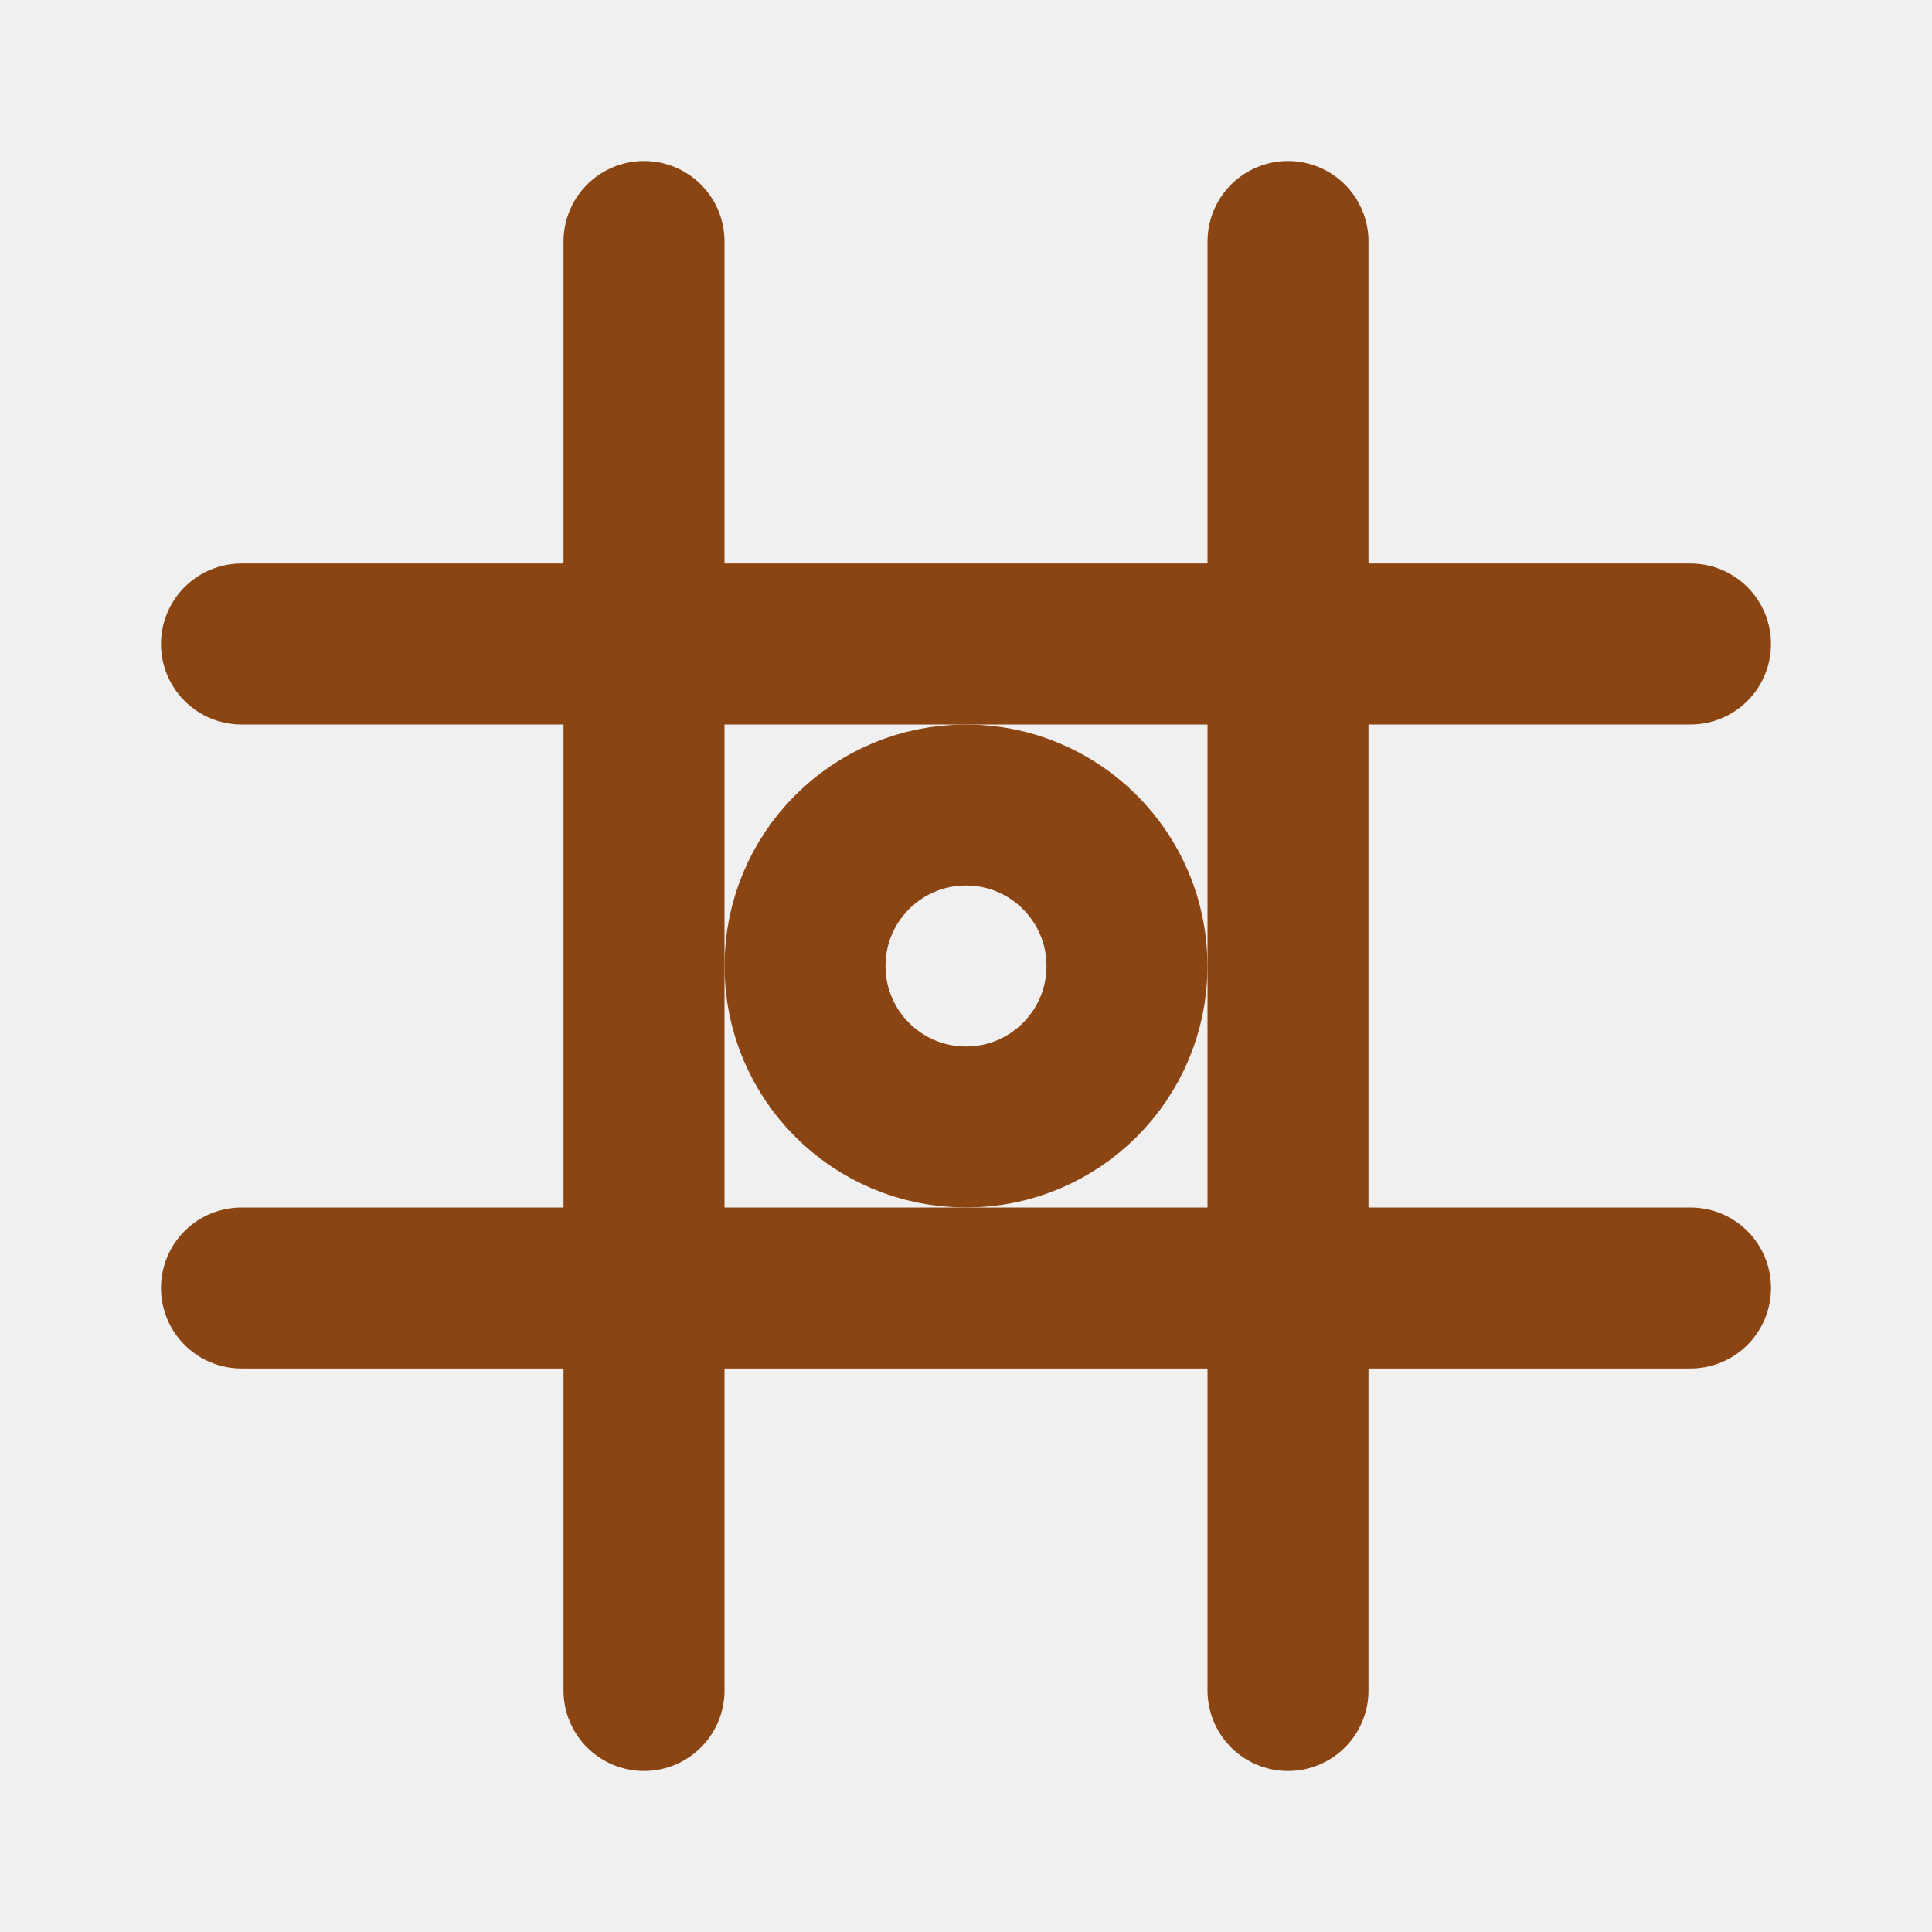
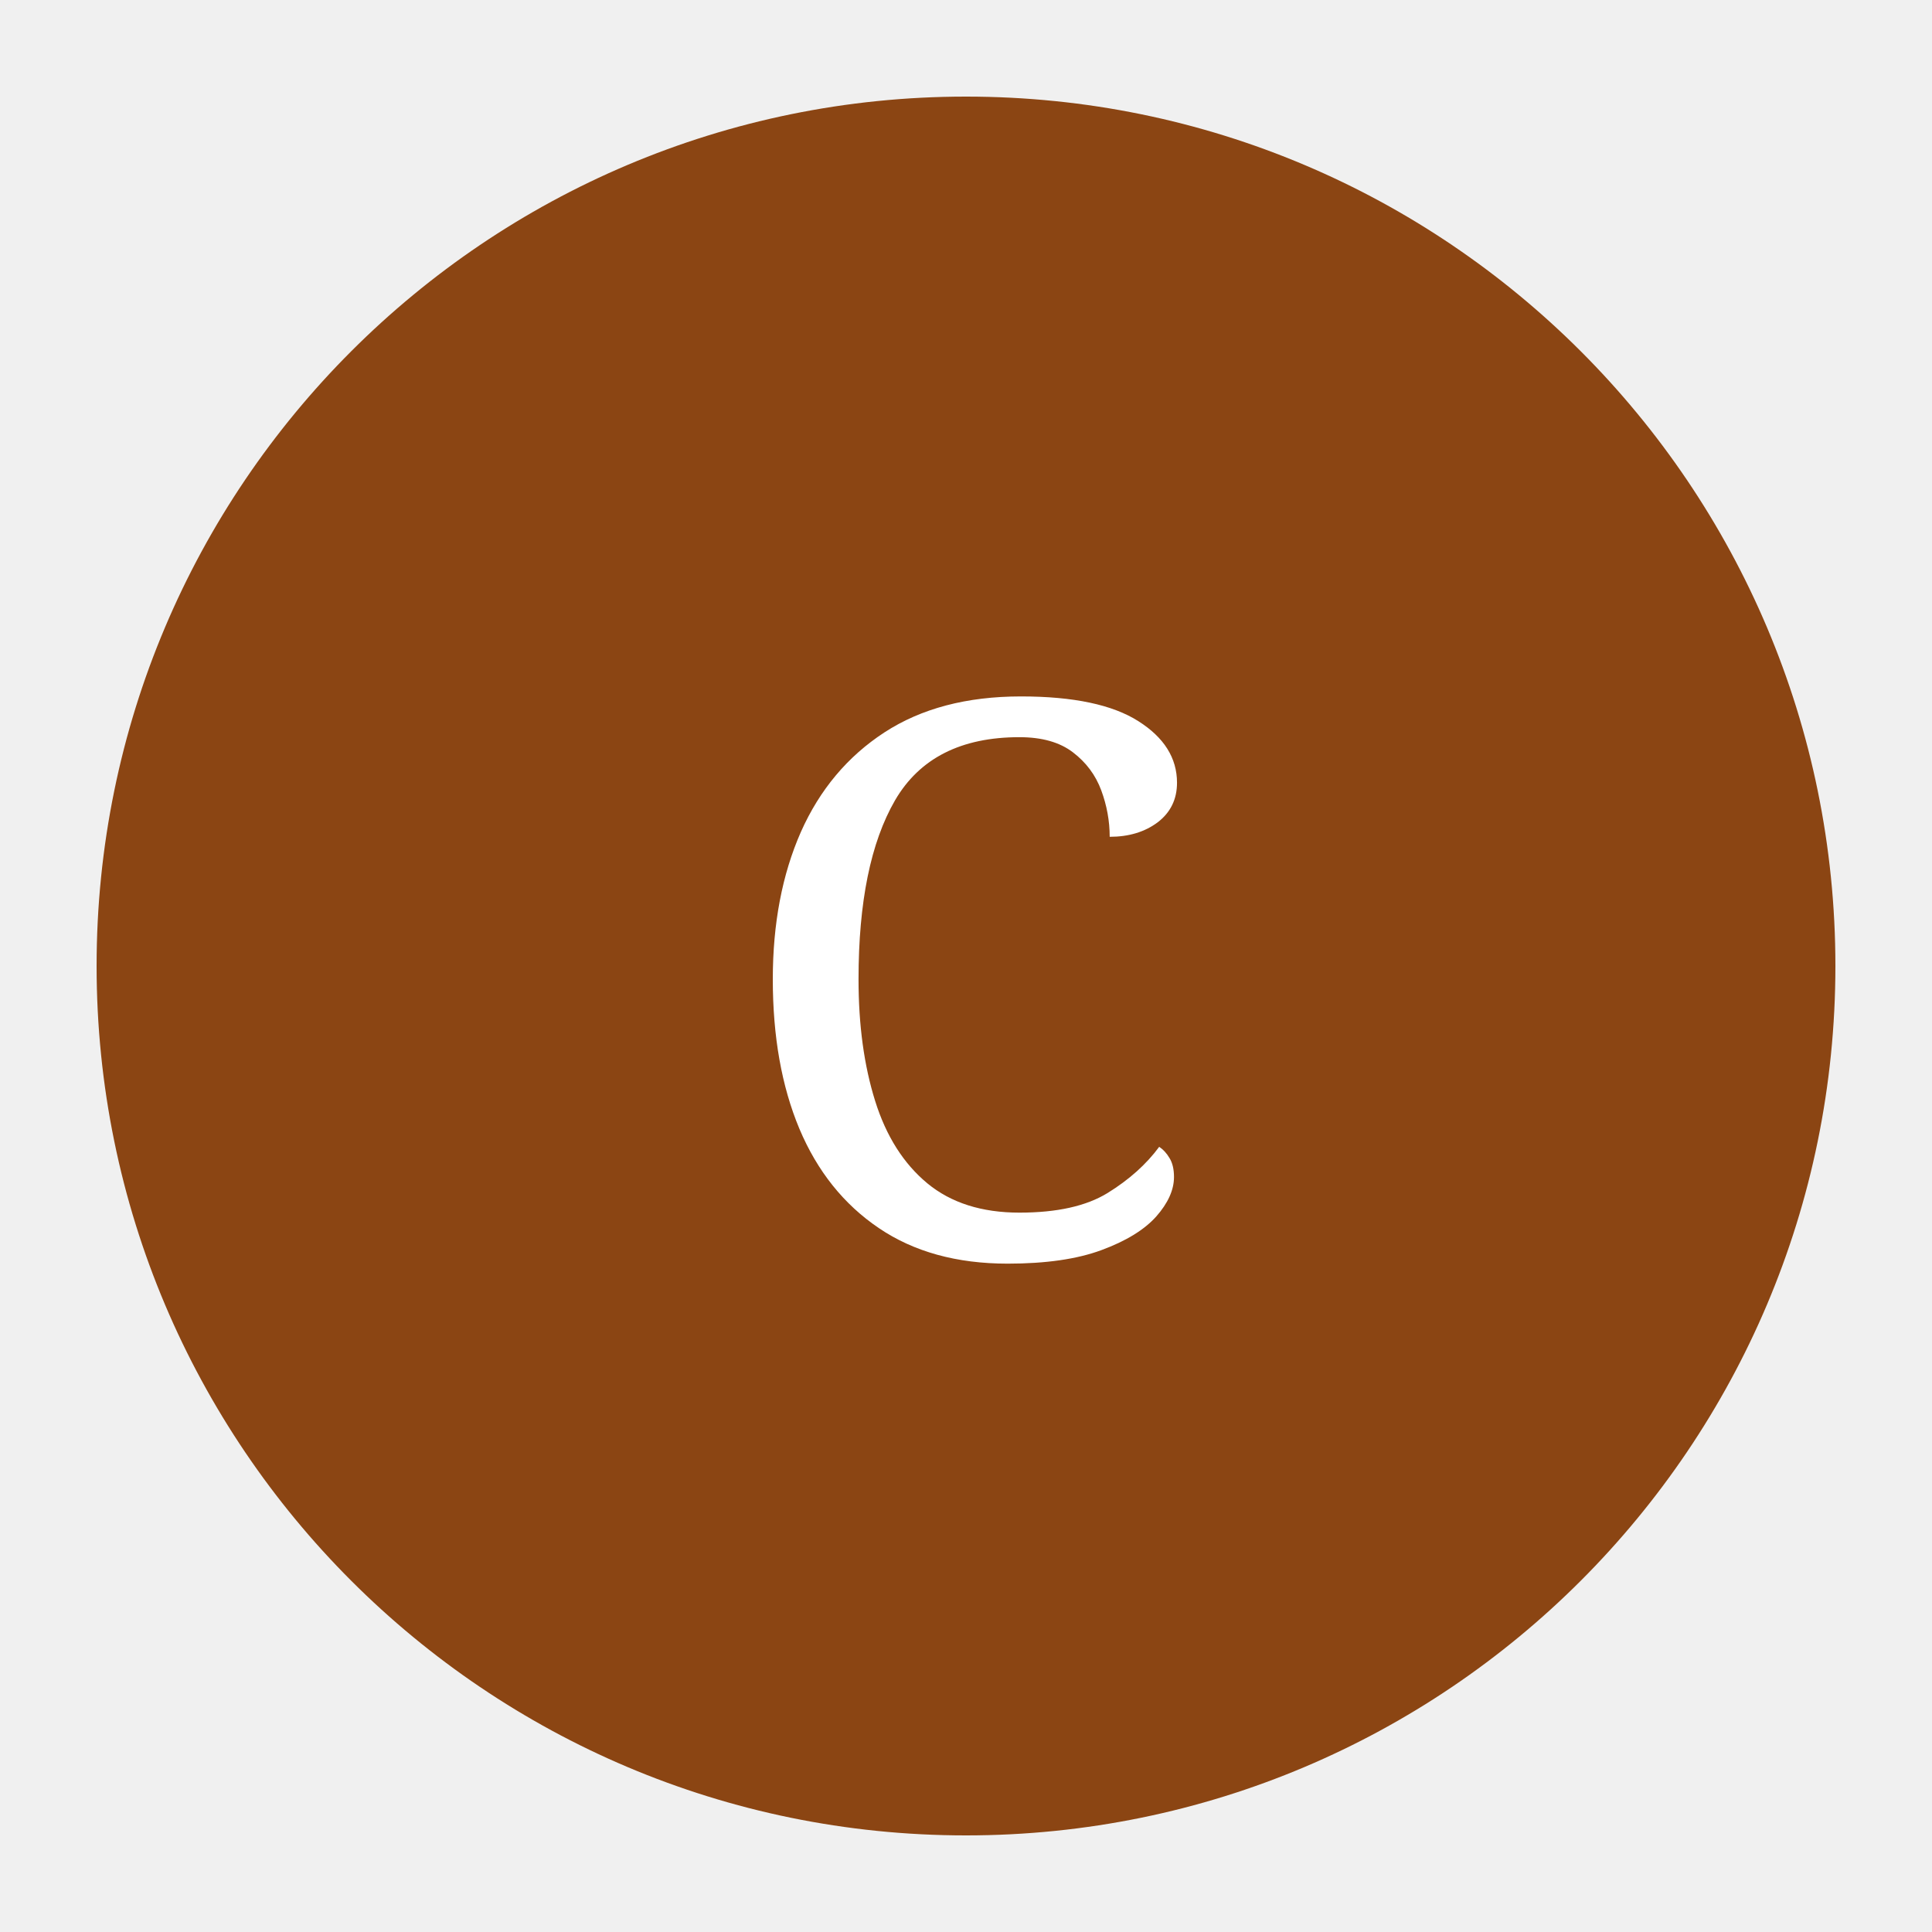
- <svg xmlns="http://www.w3.org/2000/svg" width="24" height="24" viewBox="0 0 24 24" fill="none" stroke="#8B4513" stroke-width="2" stroke-linecap="round" stroke-linejoin="round">
-   <path d="M8 3v18" />
-   <path d="M16 3v18" />
-   <path d="M3 16h18" />
-   <path d="M3 8h18" />
-   <circle cx="12" cy="12" r="2" />
+ <svg xmlns="http://www.w3.org/2000/svg" viewBox="0 0 100 100">
+   <circle cx="50" cy="50" r="45" fill="#8B4513" />
+   <text x="50" y="65" font-family="Playfair Display, serif" font-size="40" fill="white" text-anchor="middle">C</text>
</svg>
